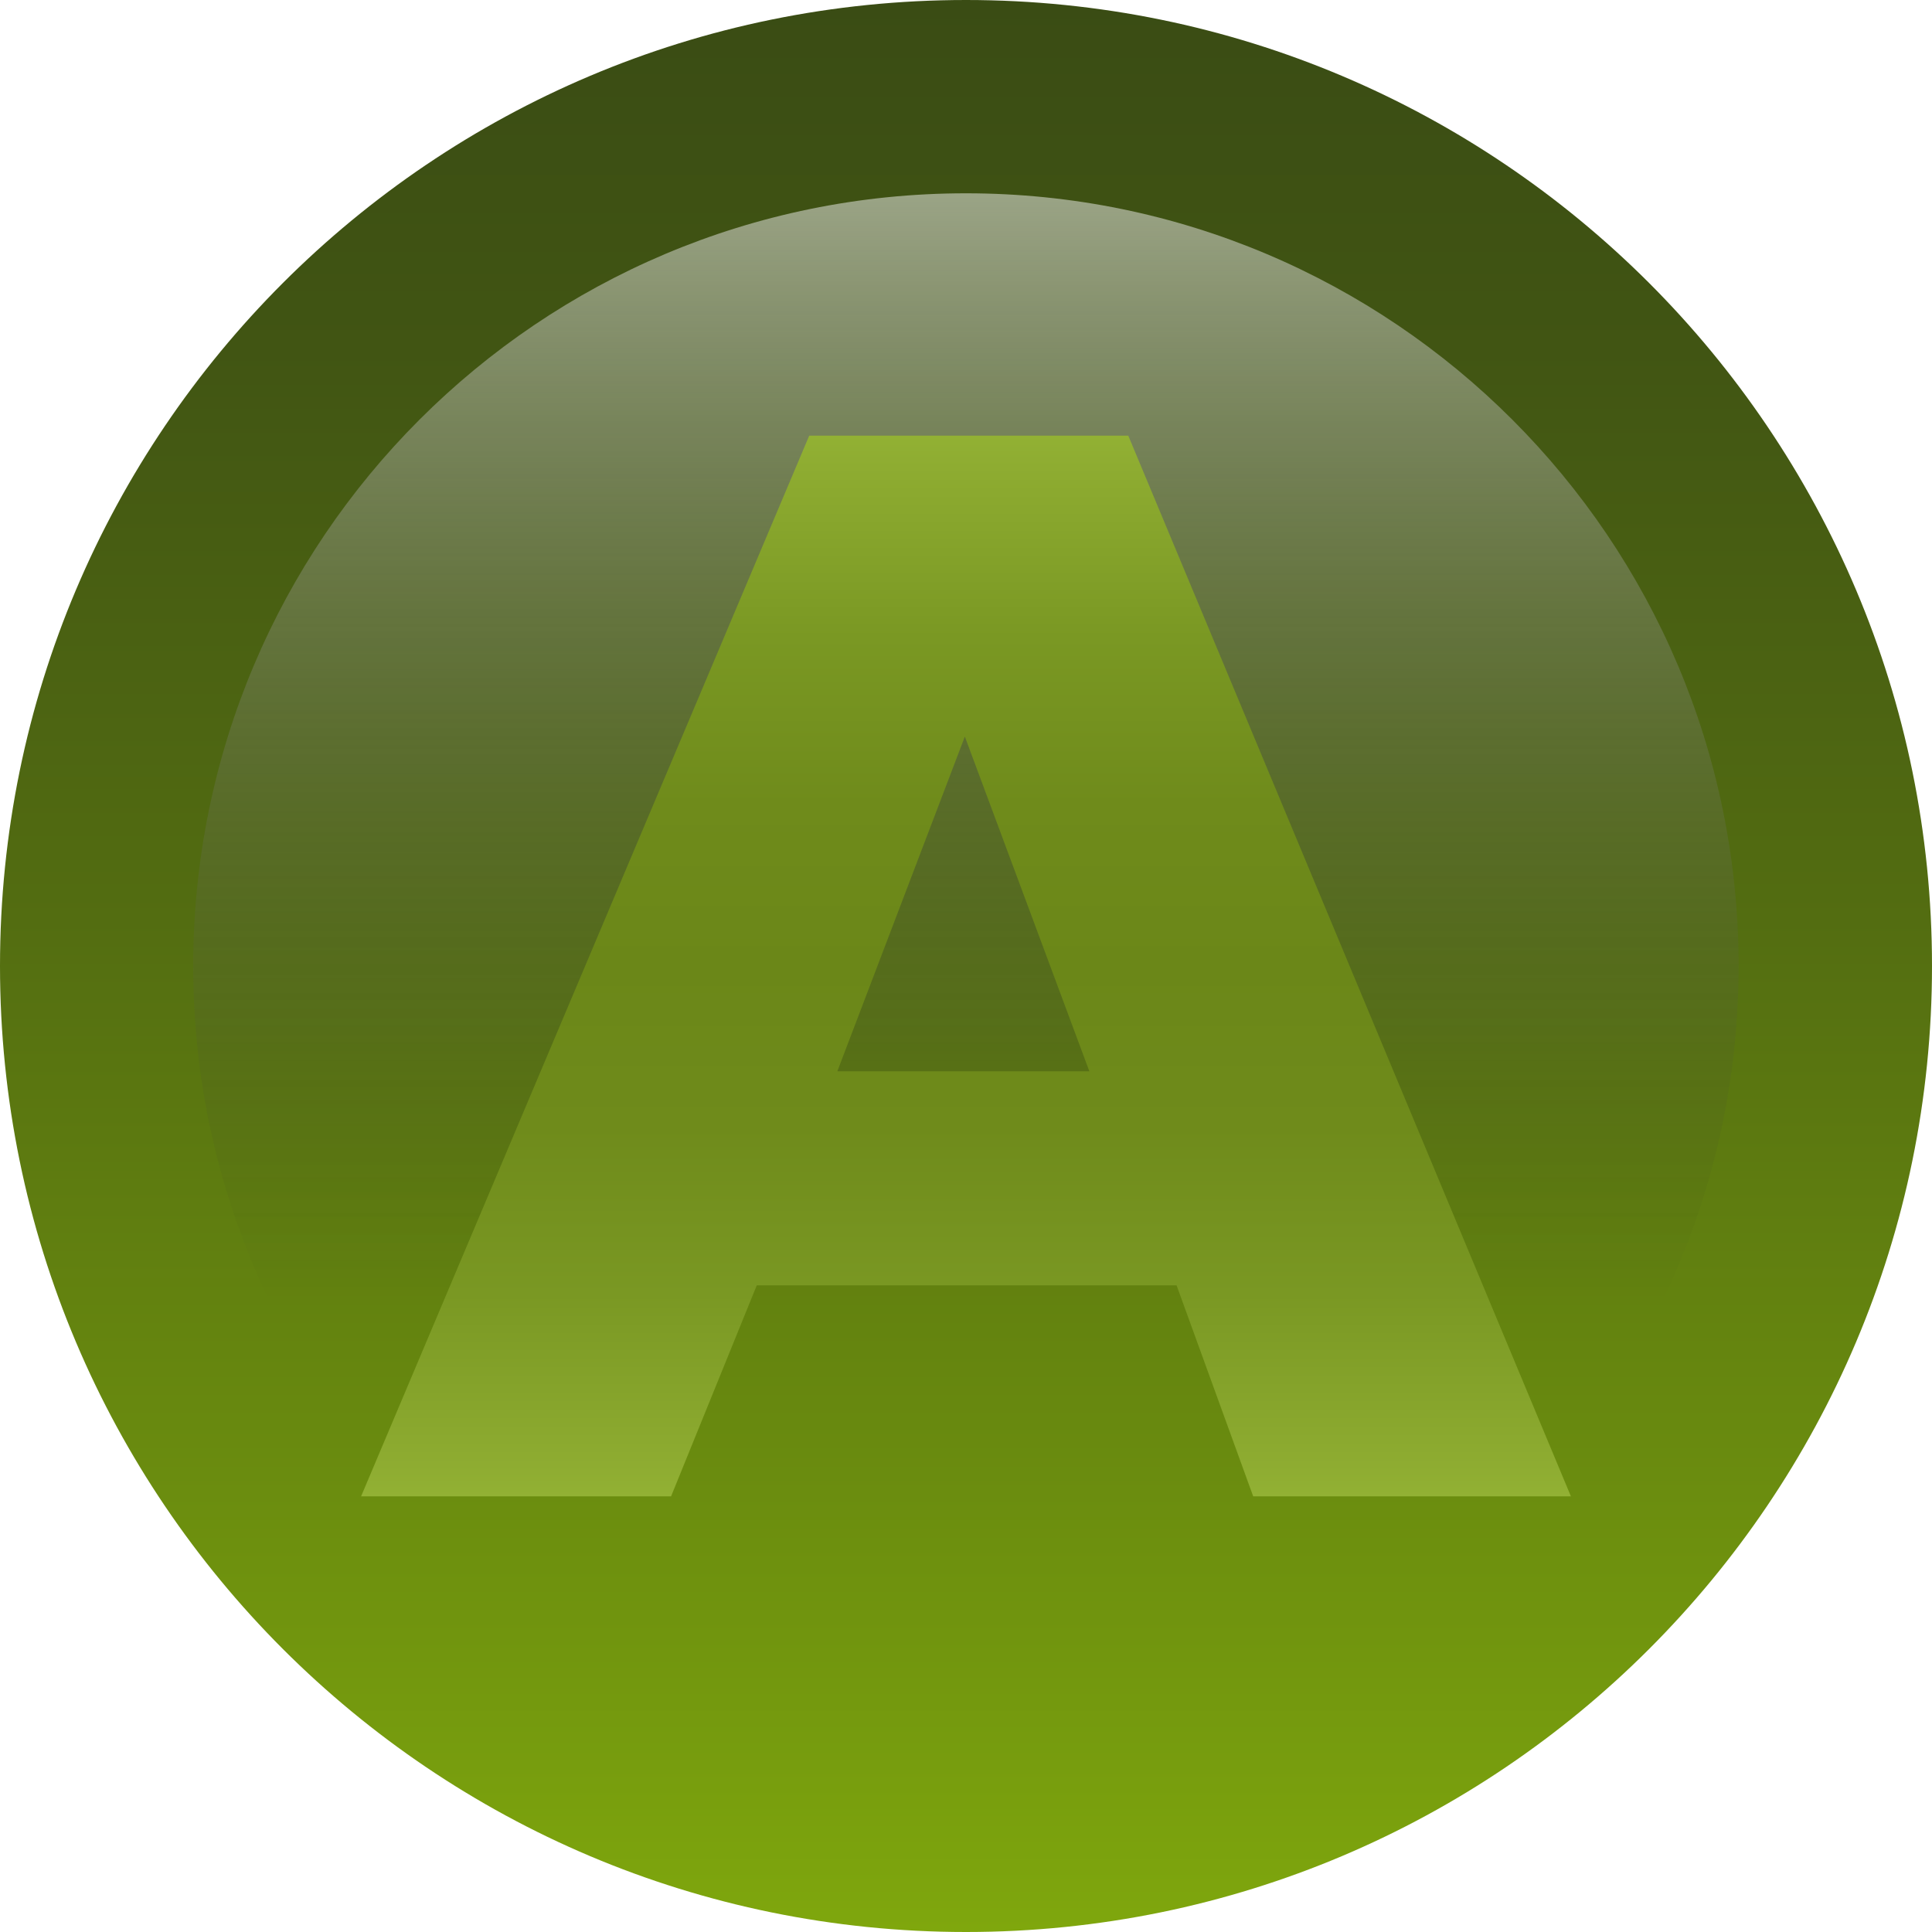
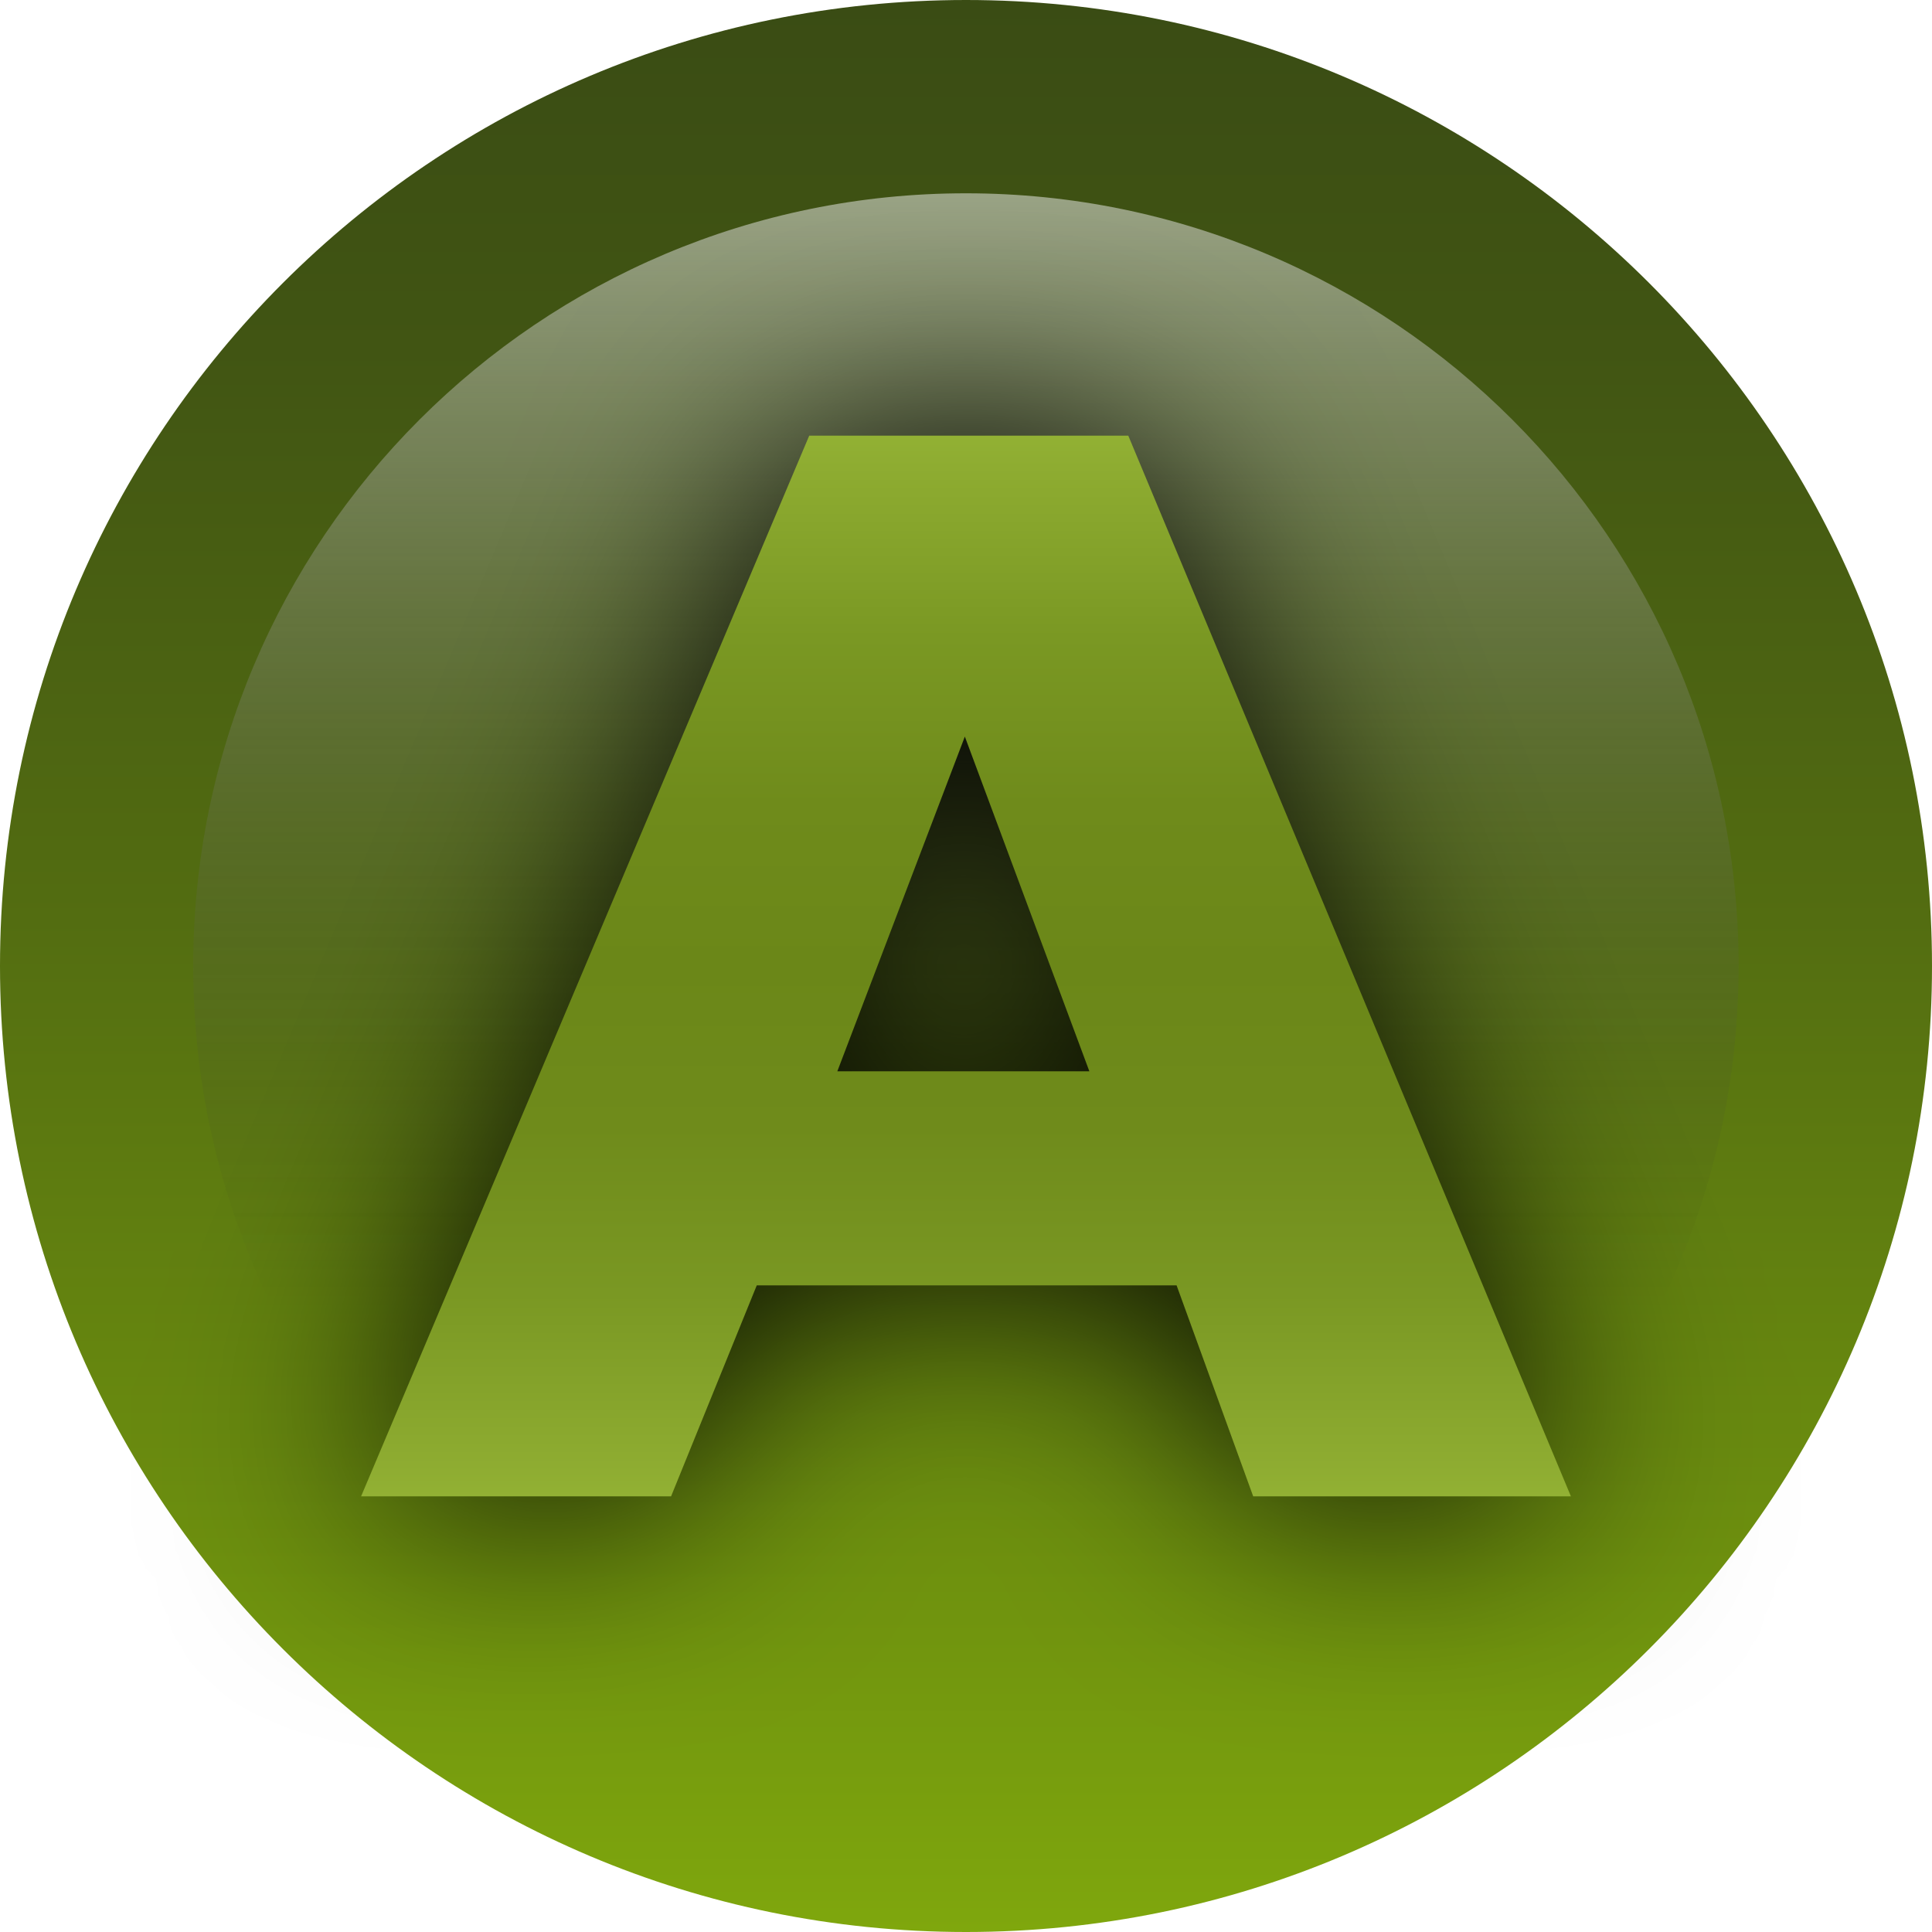
<svg xmlns="http://www.w3.org/2000/svg" width="20" height="20" xml:space="preserve">
  <defs>
-     </defs>
+     <filter id="c" x="-.22" y="-.25" width="1.439" height="1.501" color-interpolation-filters="sRGB">
+       <feGaussianBlur stdDeviation="1.146" />
+     </filter>
+   </defs>
  <linearGradient id="a" x1="10" x2="10" y2="20" gradientUnits="userSpaceOnUse">
    <stop stop-color="#3A4C14" offset="0" />
    <stop stop-color="#415513" offset=".181" />
    <stop stop-color="#536D11" offset=".476" />
    <stop stop-color="#71950E" offset=".847" />
    <stop stop-color="#7FA70D" offset="1" />
  </linearGradient>
  <circle cx="10" cy="10" r="10" fill="url(#a)" />
  <linearGradient id="b" x1="9.999" x2="9.999" y1="2" y2="16.319" gradientUnits="userSpaceOnUse">
    <stop stop-color="#F7F7F8" stop-opacity=".5" offset="0" />
    <stop stop-color="#141414" stop-opacity="0" offset=".8" />
  </linearGradient>
  <circle cx="9.999" cy="10" r="7.999" fill="url(#b)" />
  <linearGradient id="d" x1="10" x2="10" y1="4.51" y2="15.49" gradientUnits="userSpaceOnUse">
    <stop stop-color="#92B134" offset="0" />
    <stop stop-color="#8EAC31" offset=".03" />
    <stop stop-color="#7A9823" offset=".19" />
    <stop stop-color="#6F8B1B" offset=".348" />
    <stop stop-color="#6B8718" offset=".5" />
    <stop stop-color="#6F8B1B" offset=".652" />
    <stop stop-color="#7A9823" offset=".81" />
    <stop stop-color="#8EAC31" offset=".97" />
    <stop stop-color="#92B134" offset="1" />
  </linearGradient>
+   <path d="M11.68 4.51H8.377L3.738 15.49h3.209l.887-2.184h4.346l.793 2.184h3.289zm-.403 6.58H8.668l1.32-3.465z" fill-opacity=".923" filter="url(#c)" style="mix-blend-mode:normal" />
  <path d="M11.68 4.51H8.377L3.738 15.49h3.209l.887-2.184h4.346l.793 2.184h3.289zm-.403 6.58H8.668l1.32-3.465z" fill="url(#d)" />
</svg>
